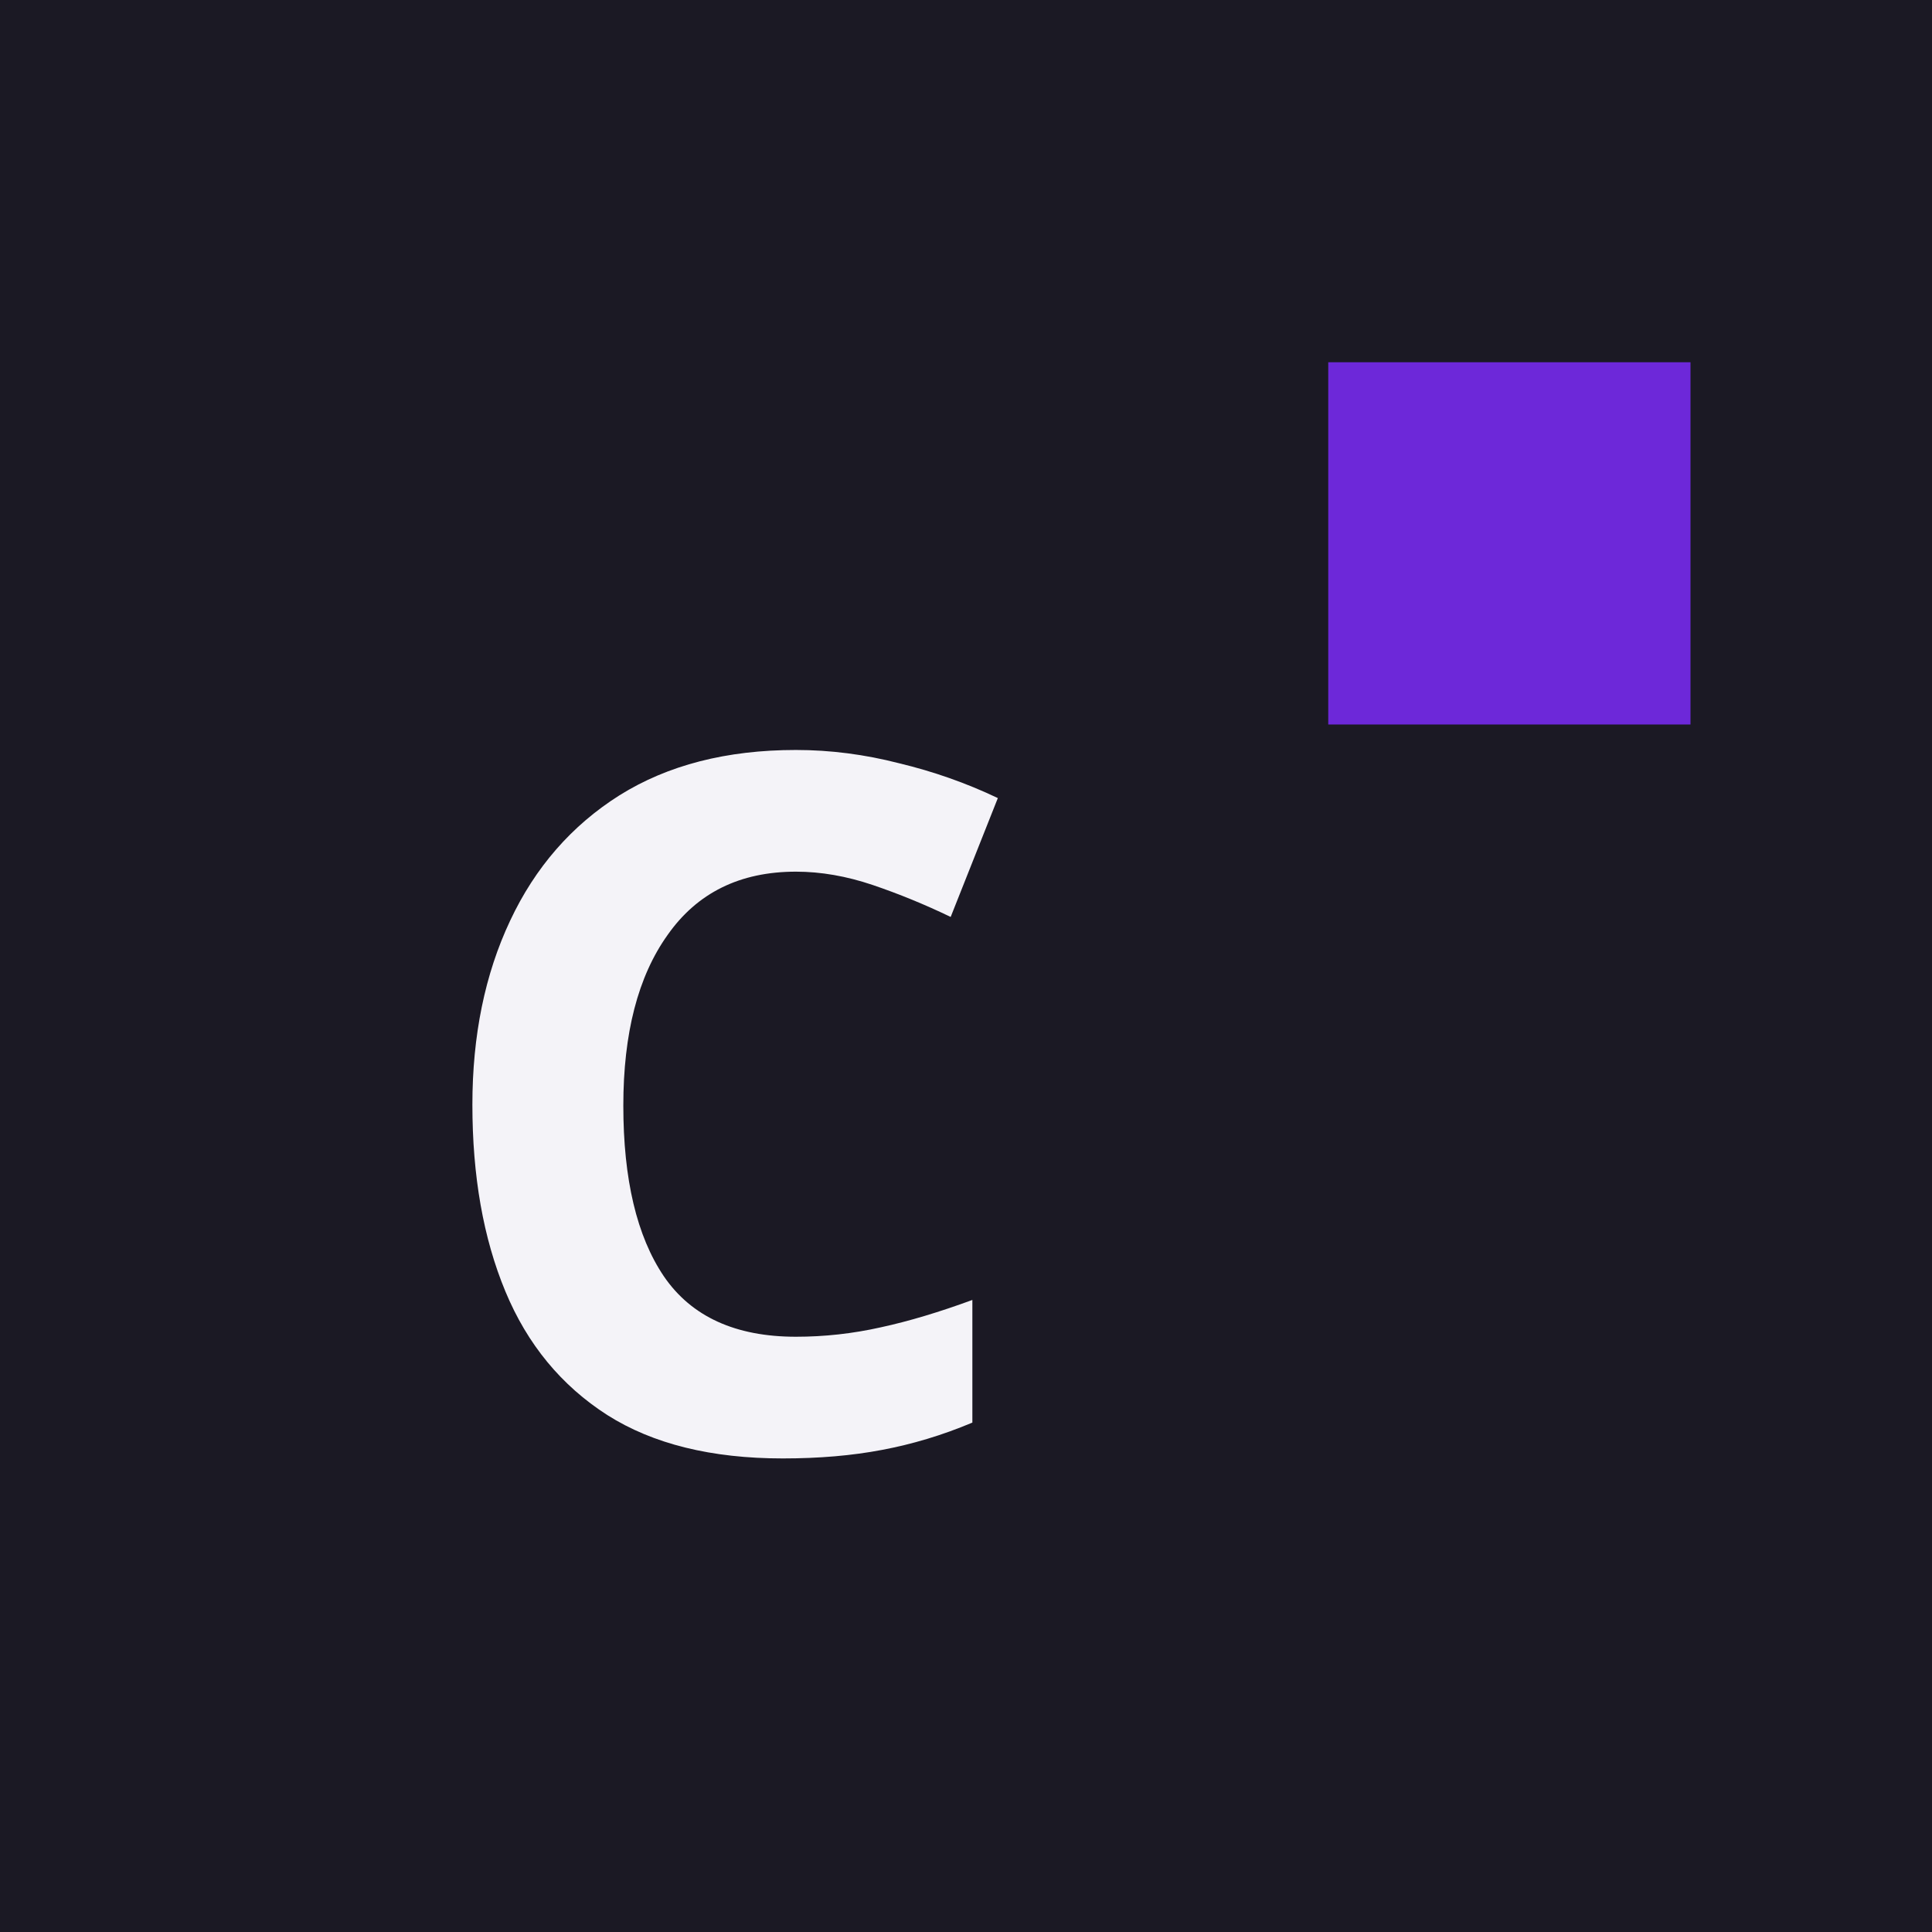
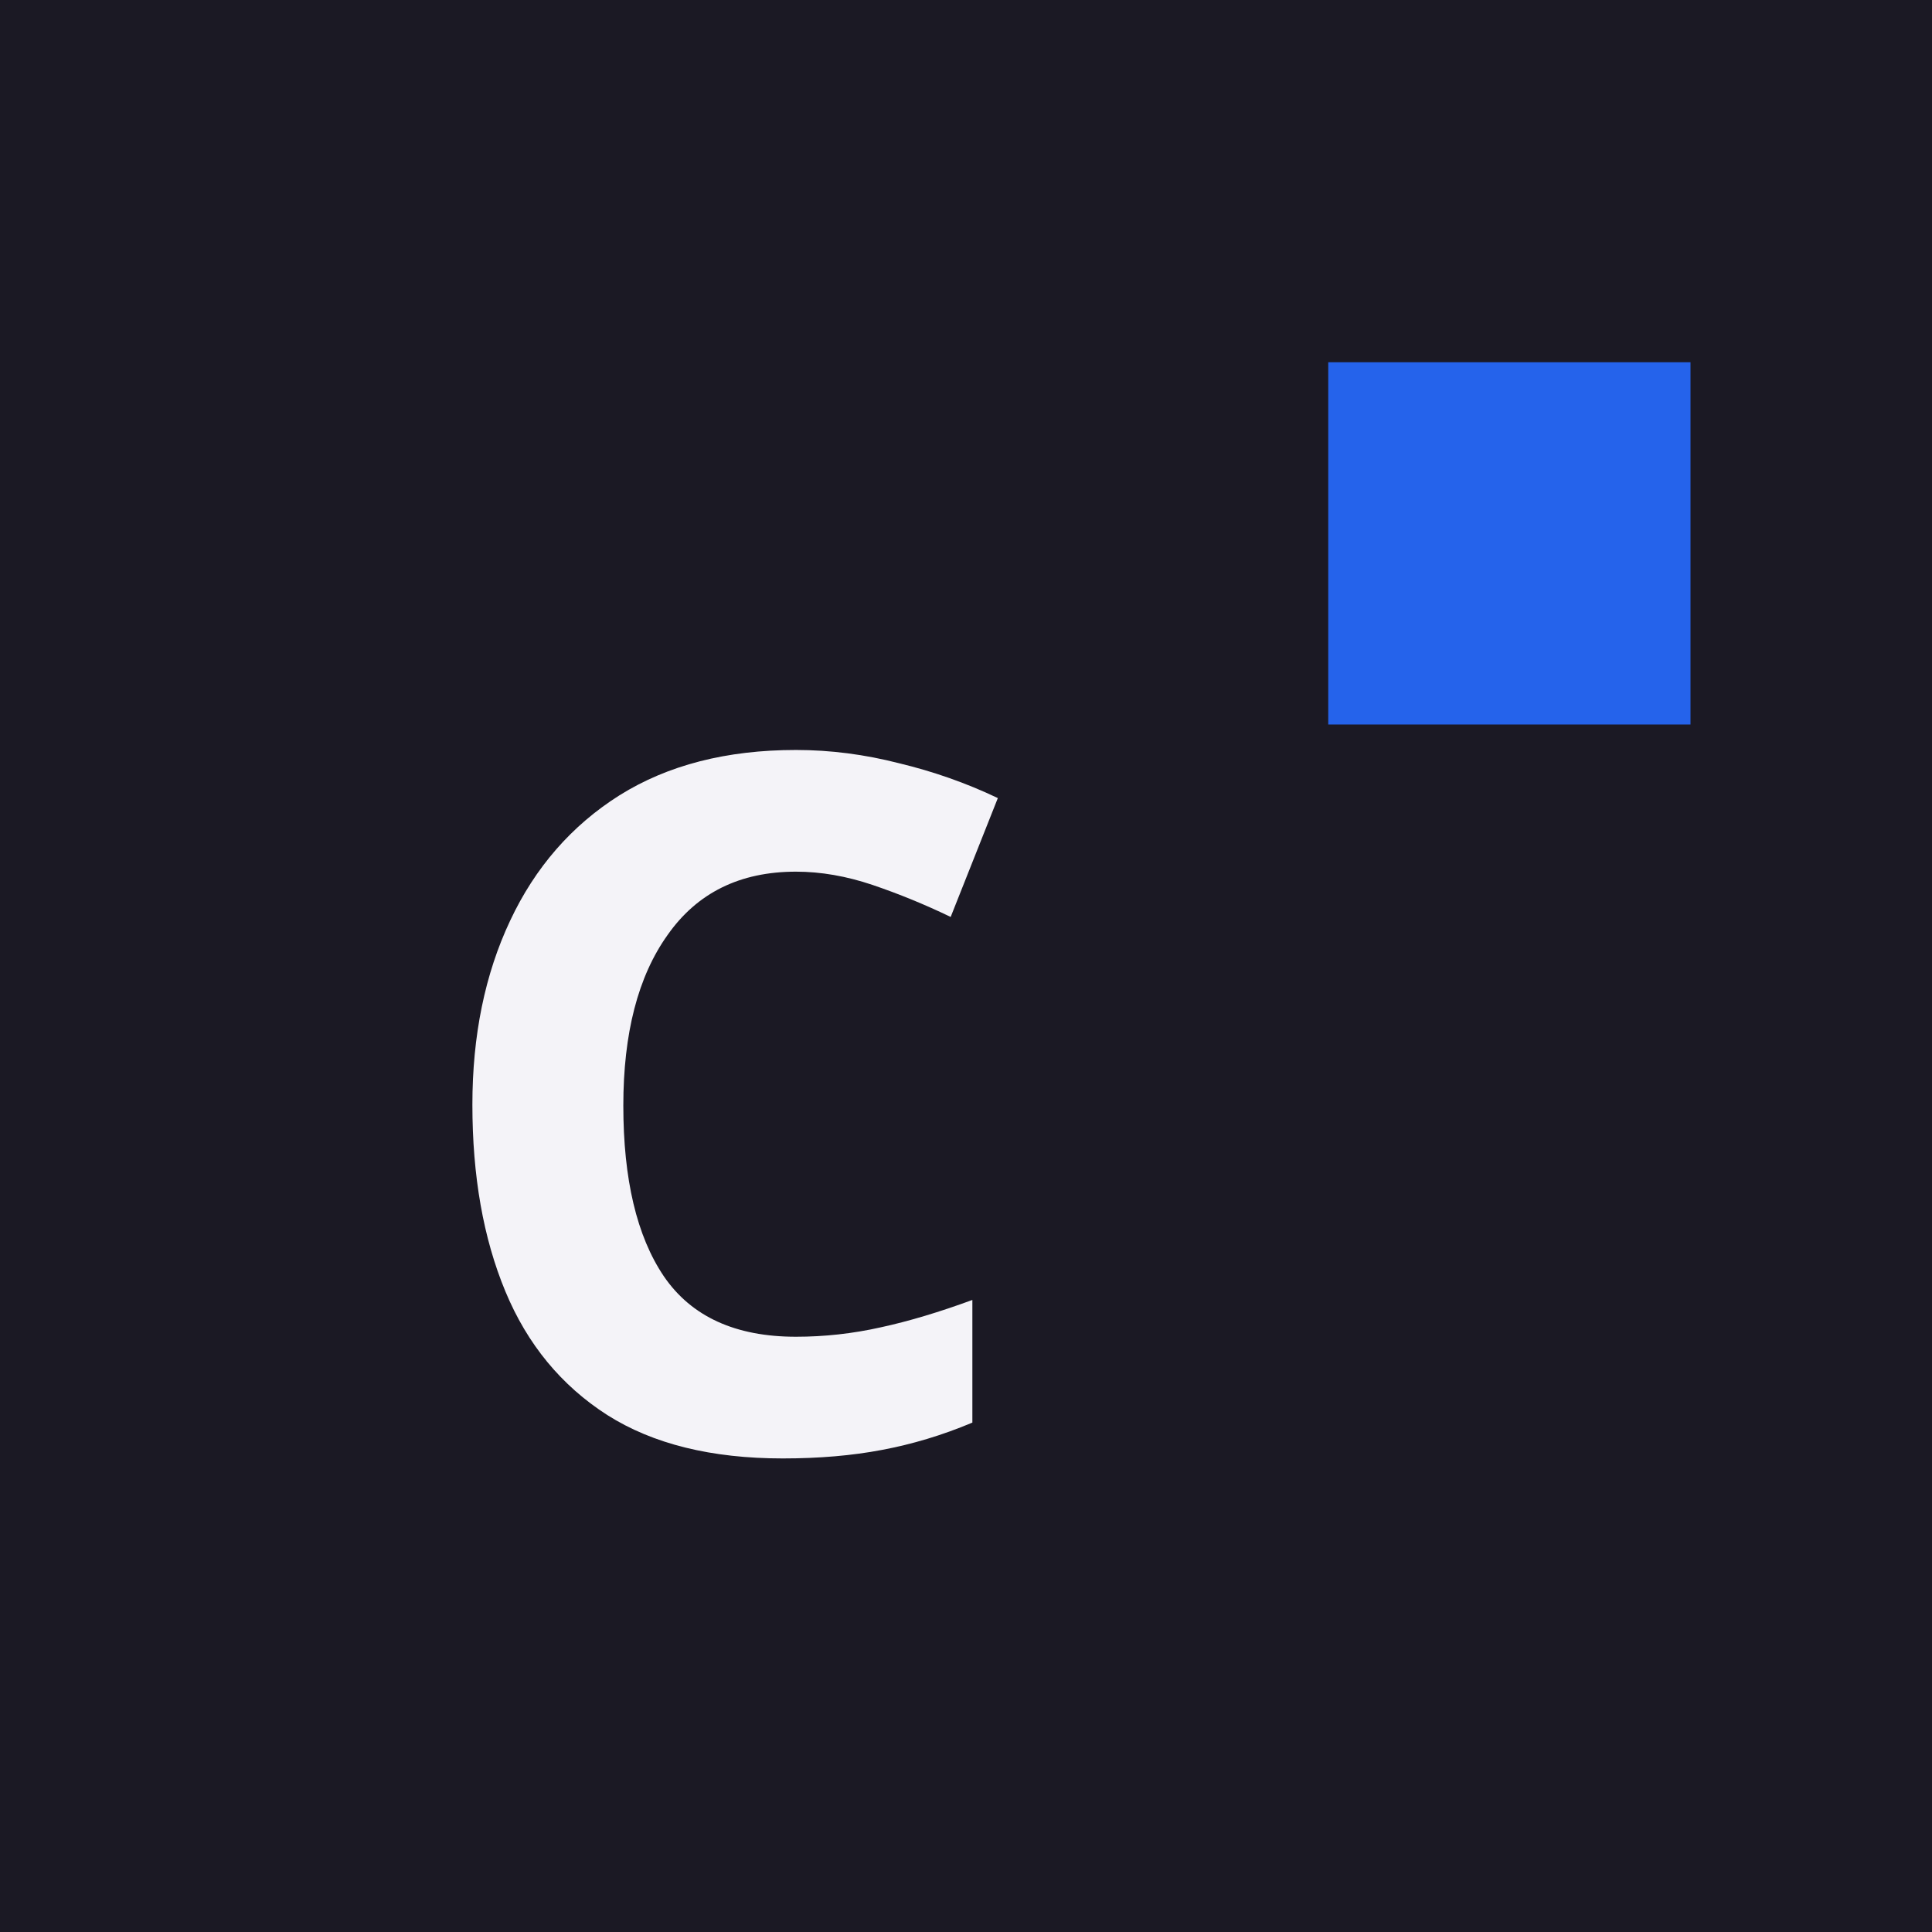
<svg xmlns="http://www.w3.org/2000/svg" viewBox="0 0 32 32">
  <rect width="32" height="32" fill="#1b1924" />
-   <rect x="22" y="6" width="6" height="6" fill="#6D28D9" />
+   <rect x="22" y="6" width="6" height="6" fill="#2563EB" />
  <text x="12" y="24" text-anchor="middle" font-family="Archivo, system-ui, sans-serif" font-weight="800" font-size="16" fill="#f4f3f8">C</text>
</svg>
